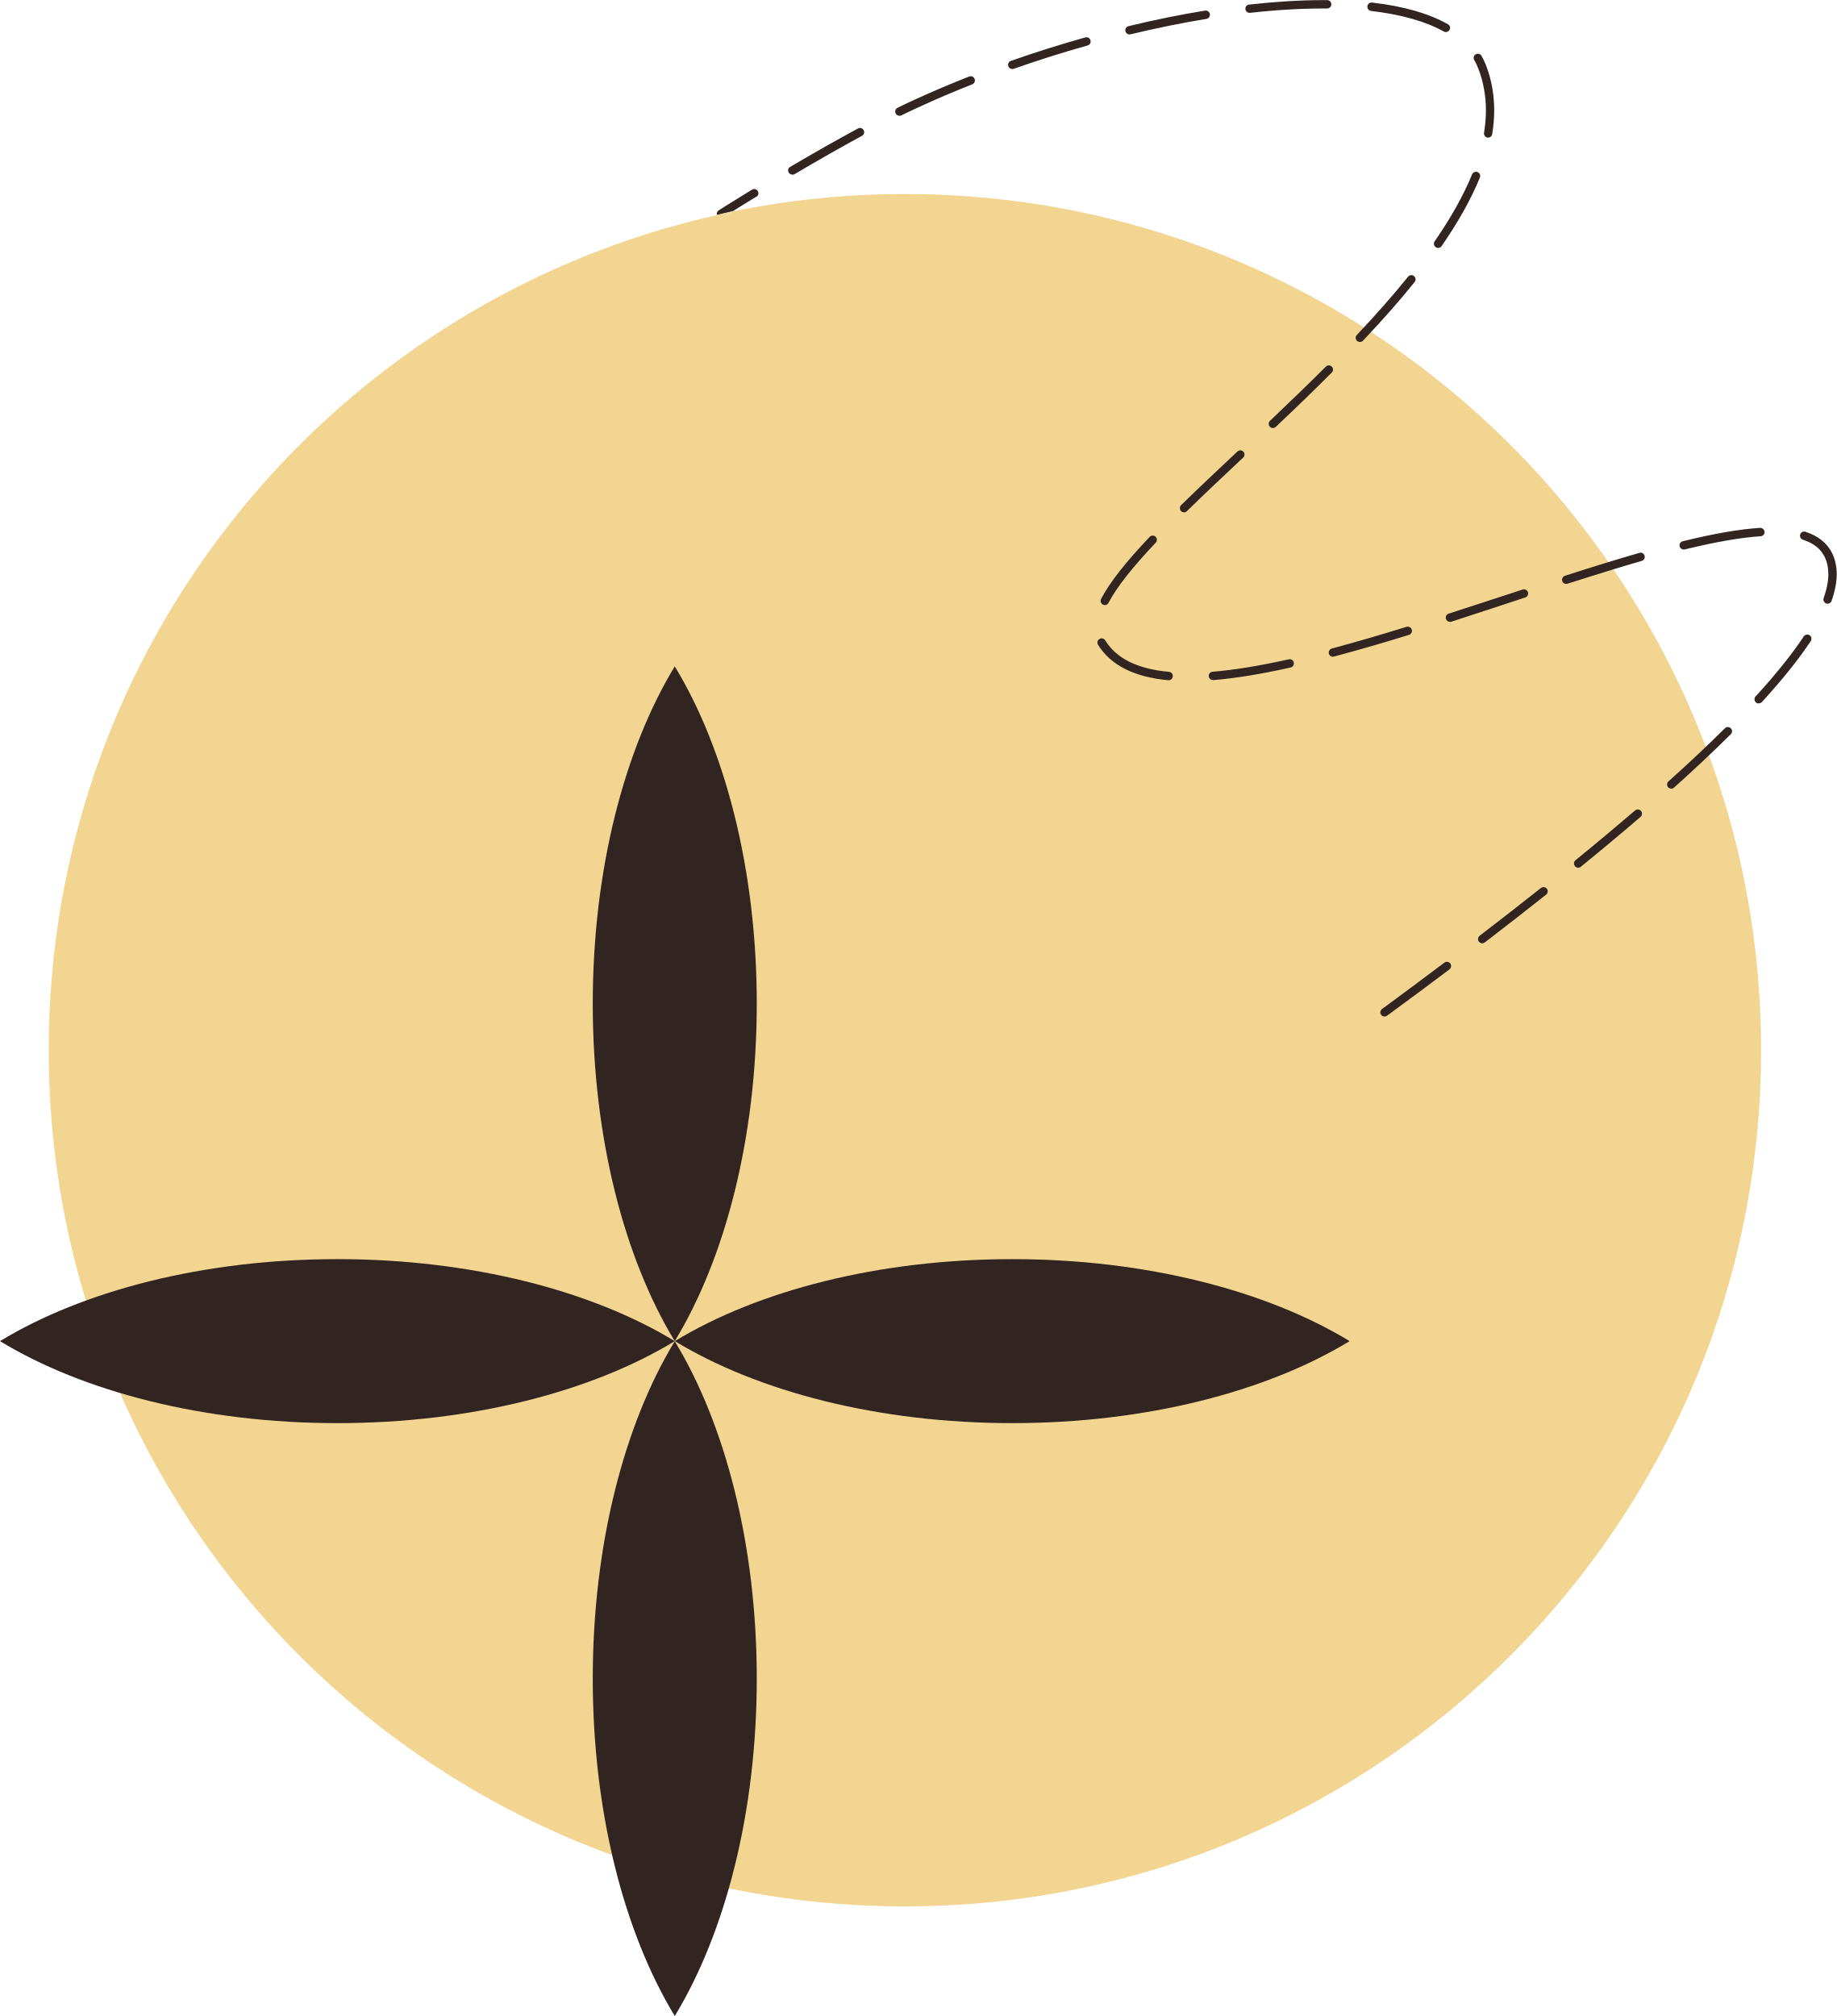
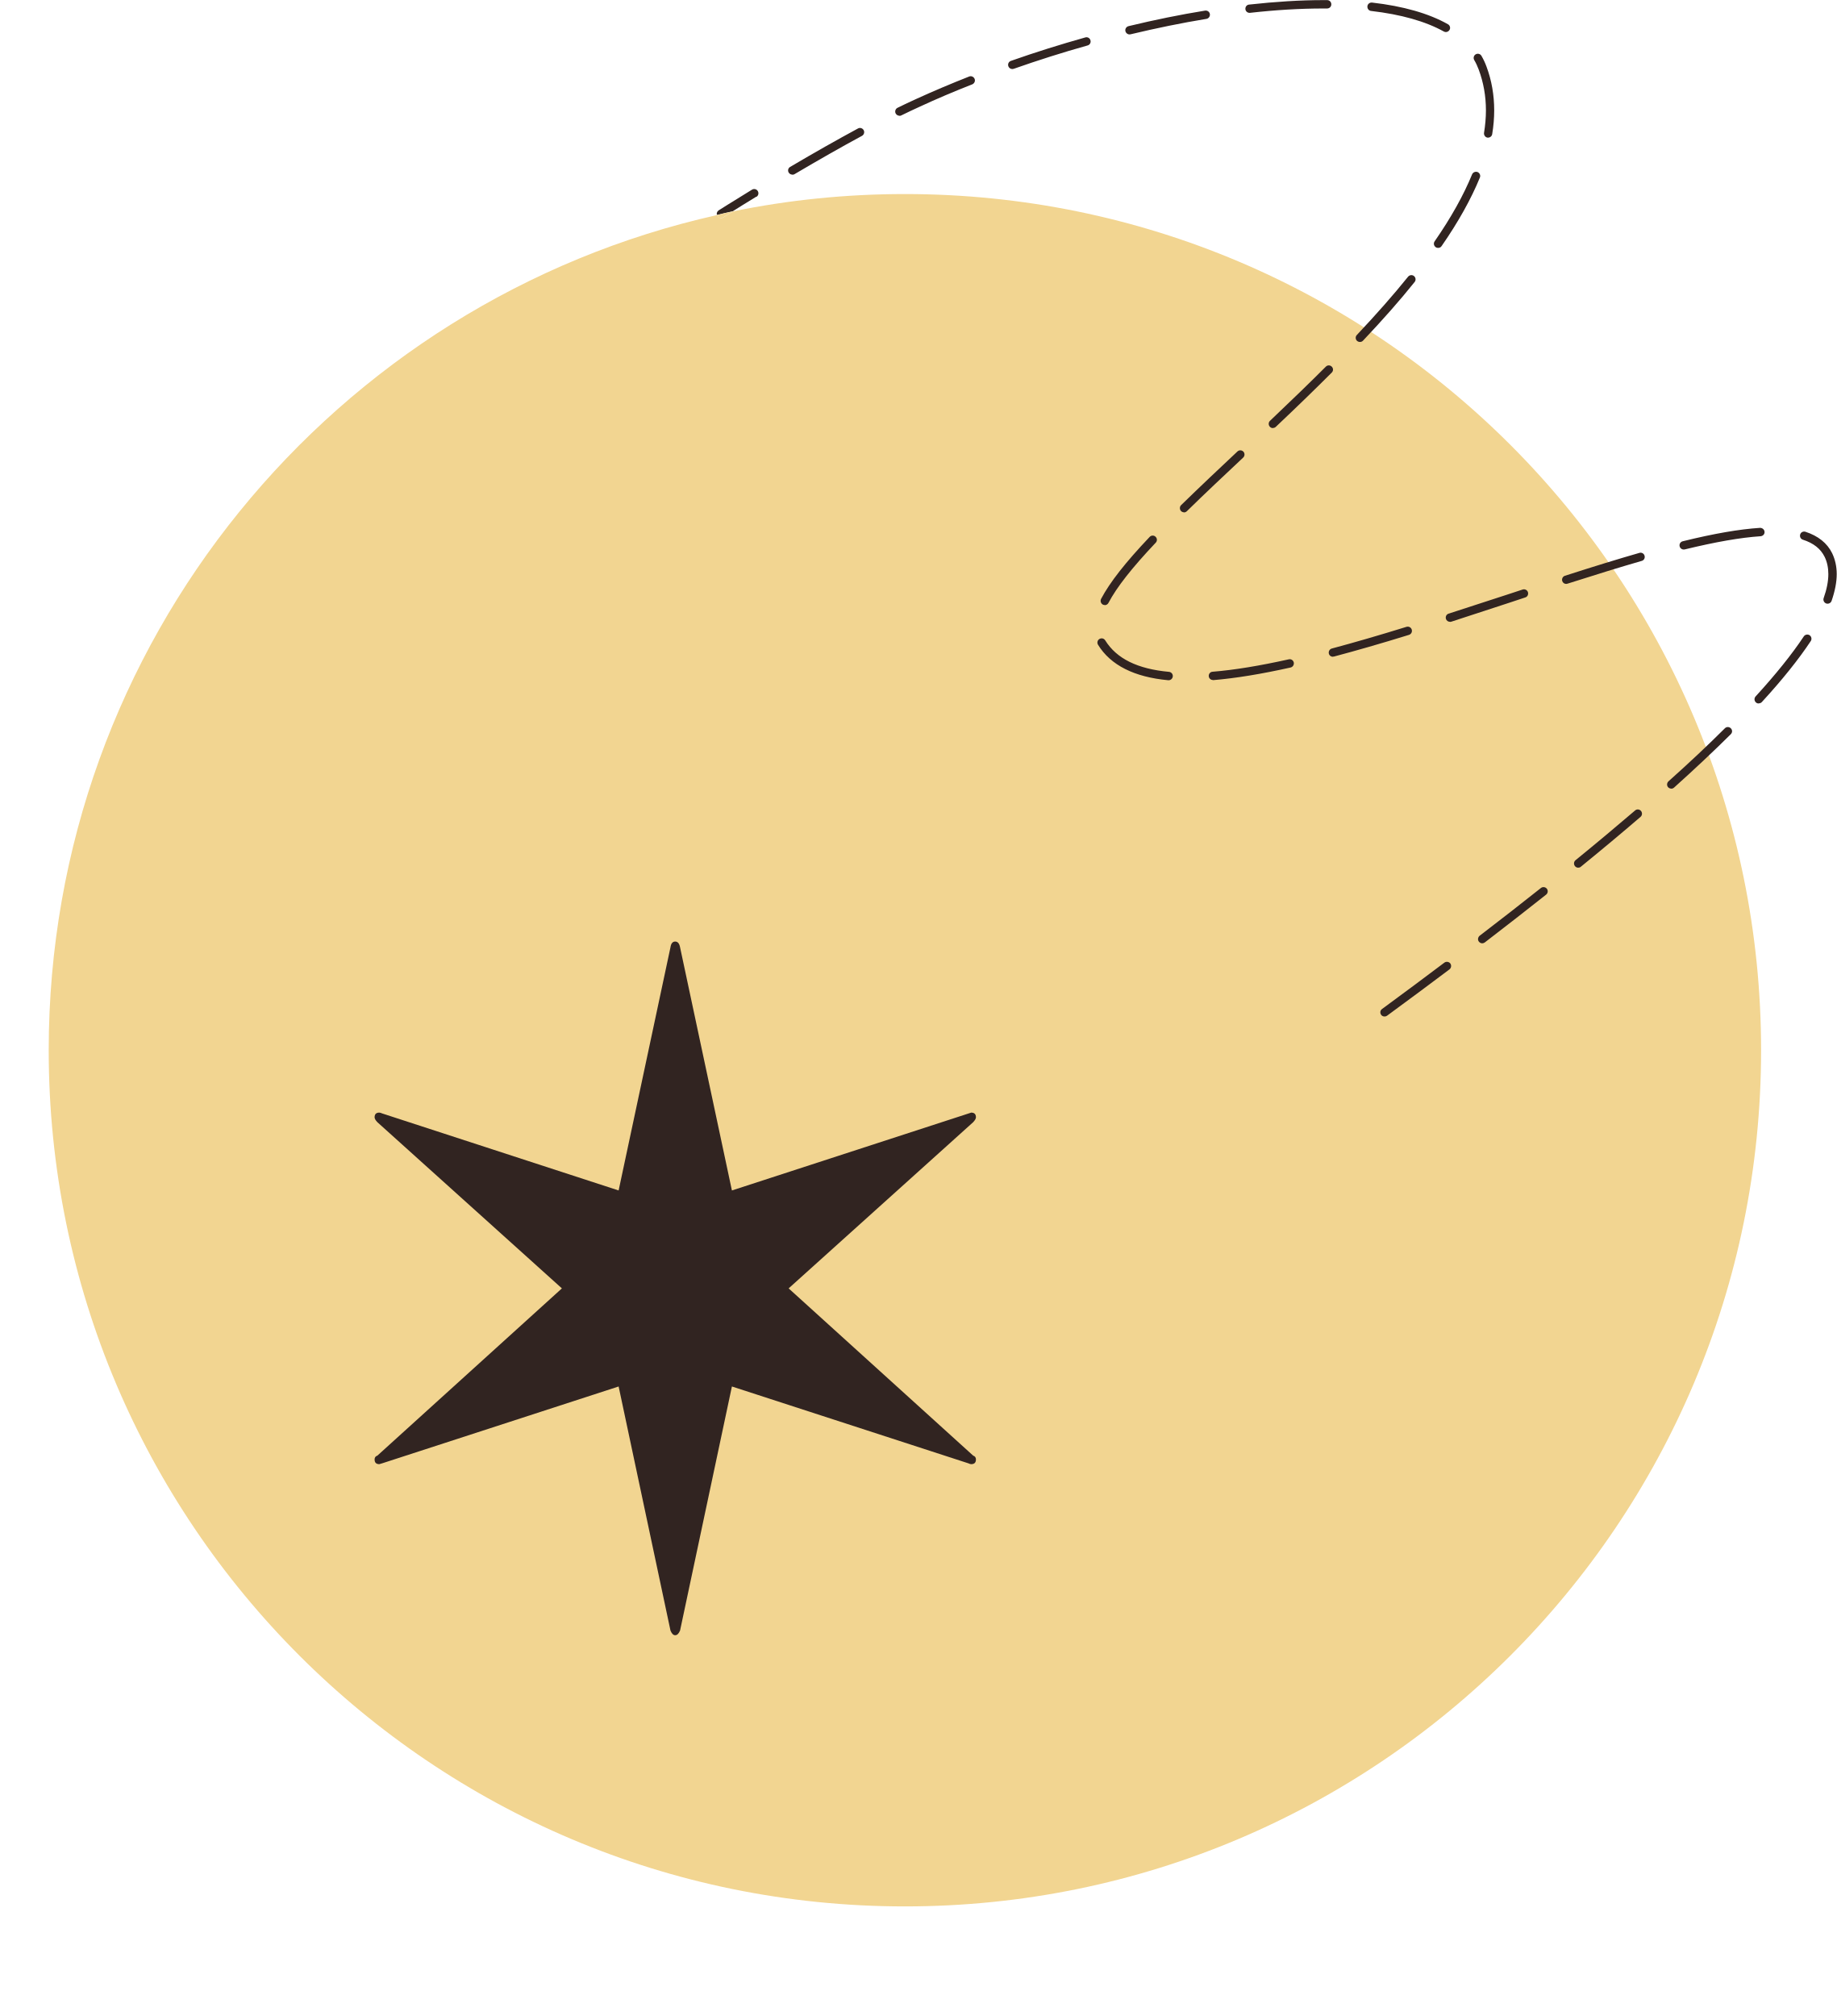
<svg xmlns="http://www.w3.org/2000/svg" id="Layer_1" data-name="Layer 1" viewBox="0 0 164.42 180.46">
  <defs>
    <style>
      .cls-1 {
        fill: #312421;
      }

      .cls-2 {
        fill: #f2d591;
      }

      #floral-element {
        transform-box: fill-box;
        transform-origin: center;
        animation: rotate-floral 120s linear infinite;
      }

      @keyframes rotate-floral {
        to {
          transform: rotate(360deg);
        }
      }
    </style>
  </defs>
  <g>
    <path class="cls-1" d="M67.71,17.62c.18-.11.23-.34.12-.52-.11-.18-.34-.23-.52-.12-1.81,1.11-2.98,1.85-2.98,1.85-.14.09-.2.26-.16.41.47-.11.94-.23,1.42-.33.51-.32,1.23-.77,2.1-1.3Z" />
    <g>
      <path class="cls-2" d="M81,17.37c-5.27,0-10.42.53-15.39,1.55-.55.34-.86.54-.86.54-.06.04-.13.06-.2.06-.12,0-.25-.06-.32-.17-.02-.03-.03-.07-.04-.1C29.95,26.91,4.36,57.46,4.36,94.01c0,42.33,34.31,76.64,76.64,76.64s76.64-34.31,76.64-76.64S123.33,17.37,81,17.37Z" />
      <path class="cls-2" d="M64.54,19.52c.07,0,.14-.02.2-.06,0,0,.32-.2.86-.54-.48.1-.95.22-1.42.33,0,.04.02.07.04.1.07.11.19.17.32.17Z" />
    </g>
  </g>
  <g id="floral-element">
-     <path class="cls-1" d="M60.4,59.65c-4.5,7.4-7.34,18.19-7.34,30.2s2.84,22.8,7.34,30.2c4.5-7.4,7.34-18.19,7.34-30.2s-2.84-22.8-7.34-30.2Z" />
-     <path class="cls-1" d="M60.4,180.46c4.5-7.4,7.34-18.19,7.34-30.2s-2.84-22.8-7.34-30.2c-4.5,7.4-7.34,18.19-7.34,30.2s2.84,22.8,7.34,30.2Z" />
-     <path class="cls-1" d="M0,120.05c7.4,4.5,18.19,7.34,30.2,7.34s22.8-2.84,30.2-7.34c-7.4-4.5-18.19-7.34-30.2-7.34s-22.8,2.84-30.2,7.34Z" />
-     <path class="cls-1" d="M120.81,120.05c-7.4-4.5-18.19-7.34-30.2-7.34s-22.8,2.84-30.2,7.34c7.4,4.5,18.19,7.34,30.2,7.34s22.8-2.84,30.2-7.34Z" />
+     <text class="cls-1" x="60.4" y="145" text-anchor="middle" font-family="serif" font-size="86">✶</text>
  </g>
  <path class="cls-1" d="M123.93,90.99c-.12,0-.23-.05-.3-.15-.12-.17-.09-.4.08-.52,1.95-1.43,3.8-2.81,5.58-4.15.16-.12.4-.09.53.07.12.17.09.4-.07.53-1.78,1.34-3.64,2.72-5.59,4.15-.07.05-.14.07-.22.07ZM132.68,84.44c-.11,0-.22-.05-.3-.15-.13-.16-.09-.4.07-.53,1.93-1.48,3.76-2.9,5.48-4.27.16-.13.4-.1.53.06s.1.4-.06.53c-1.73,1.37-3.56,2.8-5.49,4.28-.07.05-.15.08-.23.08ZM141.27,77.67c-.11,0-.22-.05-.29-.14-.13-.16-.11-.4.05-.53,1.88-1.53,3.67-3.03,5.33-4.45.16-.14.39-.12.53.04.13.16.12.39-.04.53-1.66,1.43-3.46,2.93-5.35,4.47-.07.06-.15.08-.24.08ZM149.6,70.59c-.1,0-.21-.04-.28-.12-.14-.15-.12-.39.03-.53,1.86-1.66,3.56-3.26,5.05-4.75.15-.15.38-.14.53,0,.15.15.15.38,0,.53-1.51,1.5-3.21,3.1-5.08,4.78-.07.06-.16.1-.25.1ZM157.42,62.97c-.09,0-.18-.03-.25-.1-.15-.14-.16-.38-.02-.53,1.8-1.97,3.25-3.77,4.31-5.37.11-.17.35-.22.52-.11.17.11.22.35.11.52-1.08,1.63-2.55,3.47-4.38,5.46-.07.08-.17.12-.28.12ZM104.6,60.89s-.02,0-.03,0c-3.03-.28-5.15-1.34-6.28-3.17-.11-.18-.06-.41.12-.52.18-.11.41-.06.52.12,1.02,1.64,2.89,2.56,5.71,2.82.21.02.36.2.34.41-.02.19-.18.34-.37.34ZM108.57,60.87c-.19,0-.36-.15-.37-.34-.02-.21.14-.39.34-.4,1.97-.16,4.2-.53,6.82-1.11.21-.05.4.08.45.28.04.2-.08.4-.28.45-2.65.59-4.91.96-6.92,1.13-.01,0-.02,0-.03,0ZM119.31,58.79c-.17,0-.32-.11-.36-.28-.05-.2.07-.41.27-.46,1.98-.53,4.16-1.16,6.68-1.94.2-.06.41.05.47.25.06.2-.05.41-.25.47-2.52.78-4.72,1.41-6.71,1.94-.03,0-.07.01-.1.01ZM129.79,55.66c-.16,0-.31-.1-.36-.26-.06-.2.04-.41.24-.47,1.73-.56,3.45-1.12,5.17-1.68l1.46-.48c.19-.06.41.04.47.24s-.04.41-.24.47l-1.45.48c-1.71.56-3.45,1.13-5.17,1.69-.04.01-.08.02-.12.02ZM98.9,54.16c-.06,0-.12-.01-.18-.04-.18-.1-.25-.32-.16-.51.79-1.49,2.17-3.25,4.35-5.55.14-.15.38-.16.53-.01.15.14.16.38.01.53-2.1,2.22-3.49,3.98-4.23,5.39-.07.13-.2.2-.33.2ZM163.6,54.04s-.08,0-.13-.02c-.19-.07-.3-.28-.23-.48.28-.79.42-1.51.42-2.15,0-.57-.11-1.09-.33-1.54-.36-.73-.99-1.23-1.95-1.54-.2-.06-.3-.27-.24-.47.06-.2.27-.3.47-.24,1.14.37,1.95,1.02,2.39,1.92.27.56.41,1.19.41,1.87,0,.73-.16,1.53-.46,2.4-.05.15-.2.25-.35.25ZM140.2,52.27c-.16,0-.31-.1-.36-.26-.06-.2.05-.41.24-.47,2.67-.86,4.79-1.51,6.67-2.05.2-.06.41.06.46.26.06.2-.06.41-.26.46-1.87.54-3.99,1.19-6.65,2.04-.04.01-.08.02-.11.02ZM150.71,49.19c-.17,0-.32-.11-.36-.29-.05-.2.07-.4.28-.45,2.8-.69,5.06-1.08,6.92-1.2.2,0,.38.14.4.35s-.14.38-.35.4c-1.81.12-4.03.51-6.79,1.18-.03,0-.06.01-.09.01ZM105.99,45.86c-.1,0-.19-.04-.27-.11-.14-.15-.14-.39,0-.53,1.62-1.58,3.44-3.3,5.05-4.81.15-.14.39-.13.53.02.14.15.13.39-.02.53-1.61,1.51-3.43,3.22-5.04,4.8-.07.07-.17.11-.26.11ZM113.94,38.32c-.1,0-.2-.04-.27-.12-.14-.15-.14-.39.01-.53,1.98-1.88,3.57-3.42,5-4.85.15-.15.38-.15.53,0s.15.38,0,.53c-1.43,1.43-3.02,2.98-5.01,4.86-.07.07-.17.1-.26.1ZM121.73,30.61c-.09,0-.18-.03-.26-.1-.15-.14-.16-.38-.01-.53,1.76-1.87,3.26-3.57,4.58-5.21.13-.16.37-.19.53-.06.16.13.19.37.06.53-1.33,1.66-2.84,3.37-4.62,5.25-.07.08-.17.12-.27.12ZM128.72,22.19c-.07,0-.15-.02-.21-.07-.17-.12-.21-.35-.09-.52,1.47-2.12,2.59-4.13,3.35-5.99.08-.19.3-.28.49-.21.19.08.29.3.21.49-.78,1.91-1.93,3.98-3.43,6.14-.07.11-.19.16-.31.16ZM70.92,15.63c-.13,0-.25-.07-.32-.18-.11-.18-.05-.41.13-.51,2.2-1.3,4.24-2.45,6.07-3.44.18-.1.41-.03.51.15.1.18.03.41-.15.51-1.82.98-3.85,2.14-6.04,3.43-.06.04-.12.05-.19.05ZM133.21,12.32s-.04,0-.06,0c-.2-.03-.34-.23-.31-.43.11-.68.17-1.36.17-2.01,0-1.28-.22-2.51-.65-3.66-.11-.29-.24-.58-.4-.85-.1-.18-.04-.41.14-.51.18-.1.41-.04.51.14.18.31.33.63.45.96.46,1.23.69,2.55.69,3.92,0,.69-.06,1.41-.18,2.13-.03.18-.19.31-.37.31ZM80.51,10.36c-.14,0-.27-.08-.34-.21-.09-.19-.01-.41.17-.5.57-.28,1.13-.55,1.67-.79,1.53-.7,3.12-1.37,4.74-2.01.19-.08.41.02.49.21.08.19-.02.41-.21.49-1.61.63-3.19,1.3-4.7,2-.53.24-1.08.5-1.65.78-.05.03-.11.04-.17.04ZM90.61,6.18c-.15,0-.3-.1-.35-.25-.07-.2.03-.41.23-.48,2.18-.77,4.42-1.47,6.66-2.1.2-.06.41.06.46.26.06.2-.06.41-.26.46-2.22.62-4.45,1.33-6.61,2.09-.04.01-.08.02-.12.02ZM101.1,3.08c-.17,0-.32-.12-.36-.29-.05-.2.08-.4.28-.45,2.32-.56,4.62-1.03,6.85-1.39.21-.03.4.11.43.31.03.2-.11.4-.31.43-2.2.36-4.49.83-6.79,1.38-.03,0-.06.01-.09.01ZM129.42,2.87c-.06,0-.12-.02-.18-.05-1.64-.91-3.83-1.53-6.51-1.84-.21-.02-.35-.21-.33-.42.02-.2.2-.35.42-.33,2.79.32,5.07.97,6.79,1.94.18.1.25.33.14.51-.07.12-.2.19-.33.19ZM111.85,1.15c-.19,0-.35-.14-.37-.33-.02-.21.12-.39.33-.41,2.35-.26,4.58-.4,6.62-.4h.37c.21,0,.37.17.37.38,0,.21-.17.37-.38.37h-.37c-2.02,0-4.22.13-6.54.39-.01,0-.03,0-.04,0Z" />
</svg>
